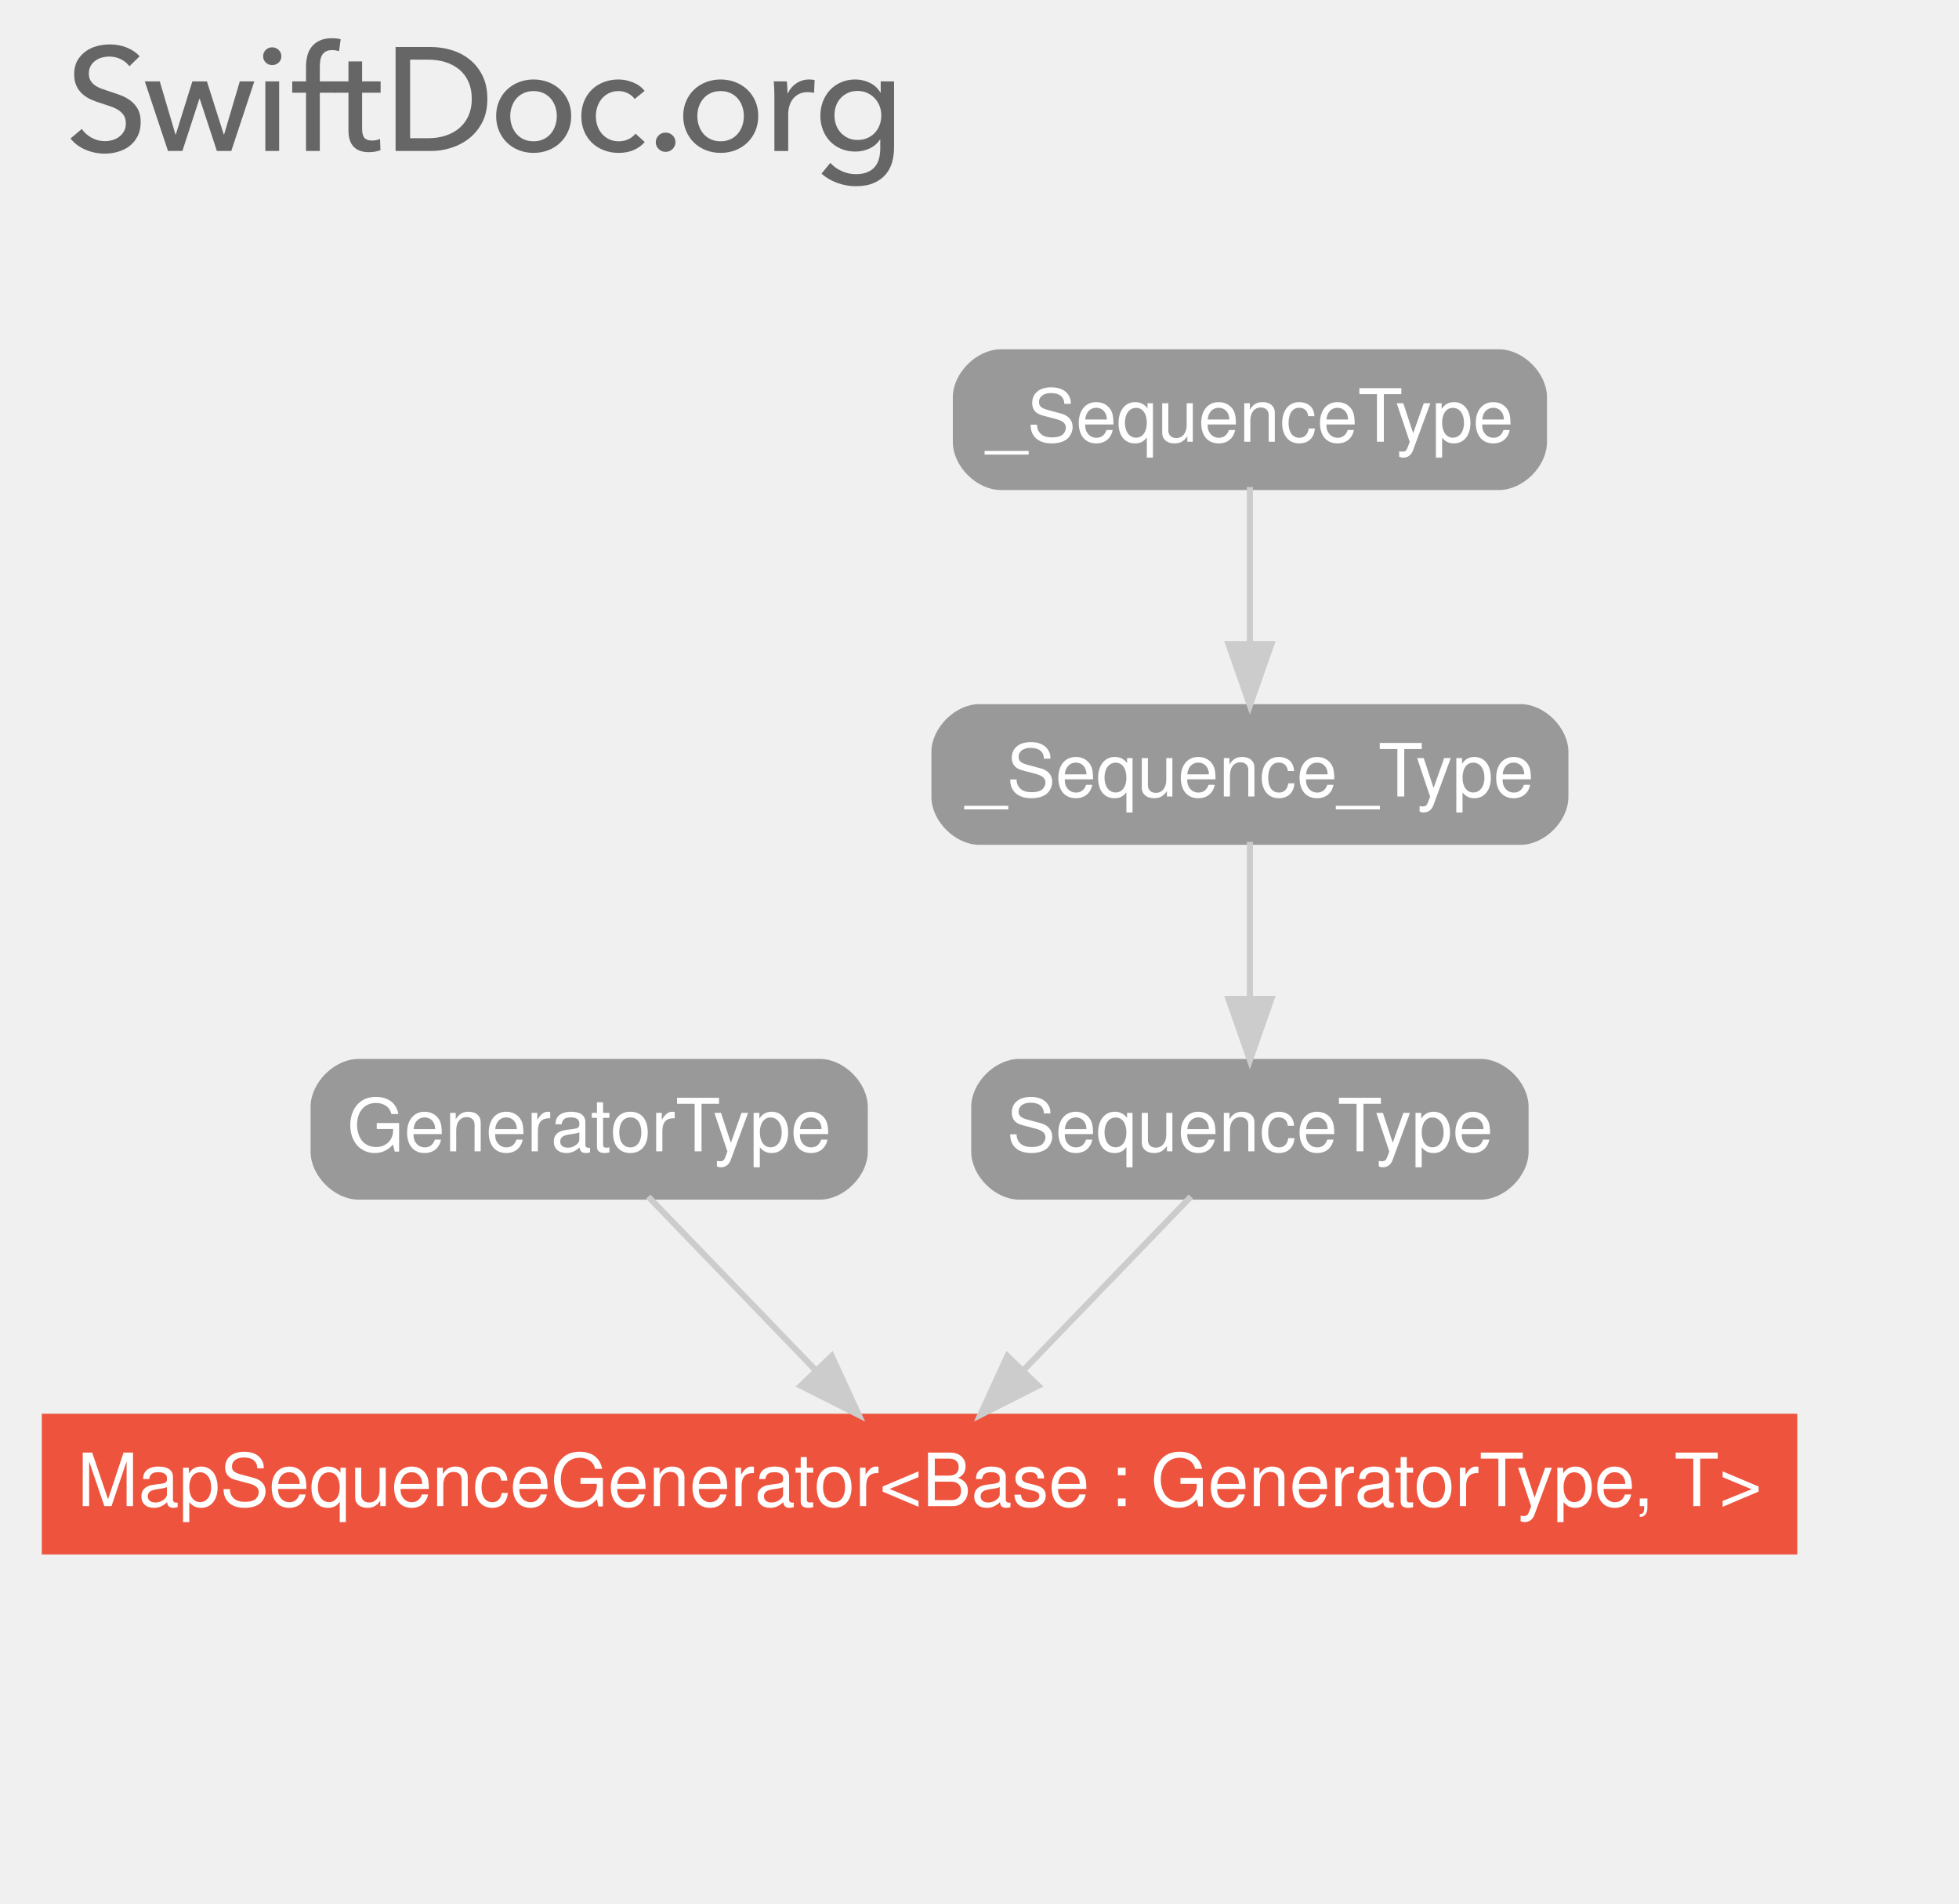
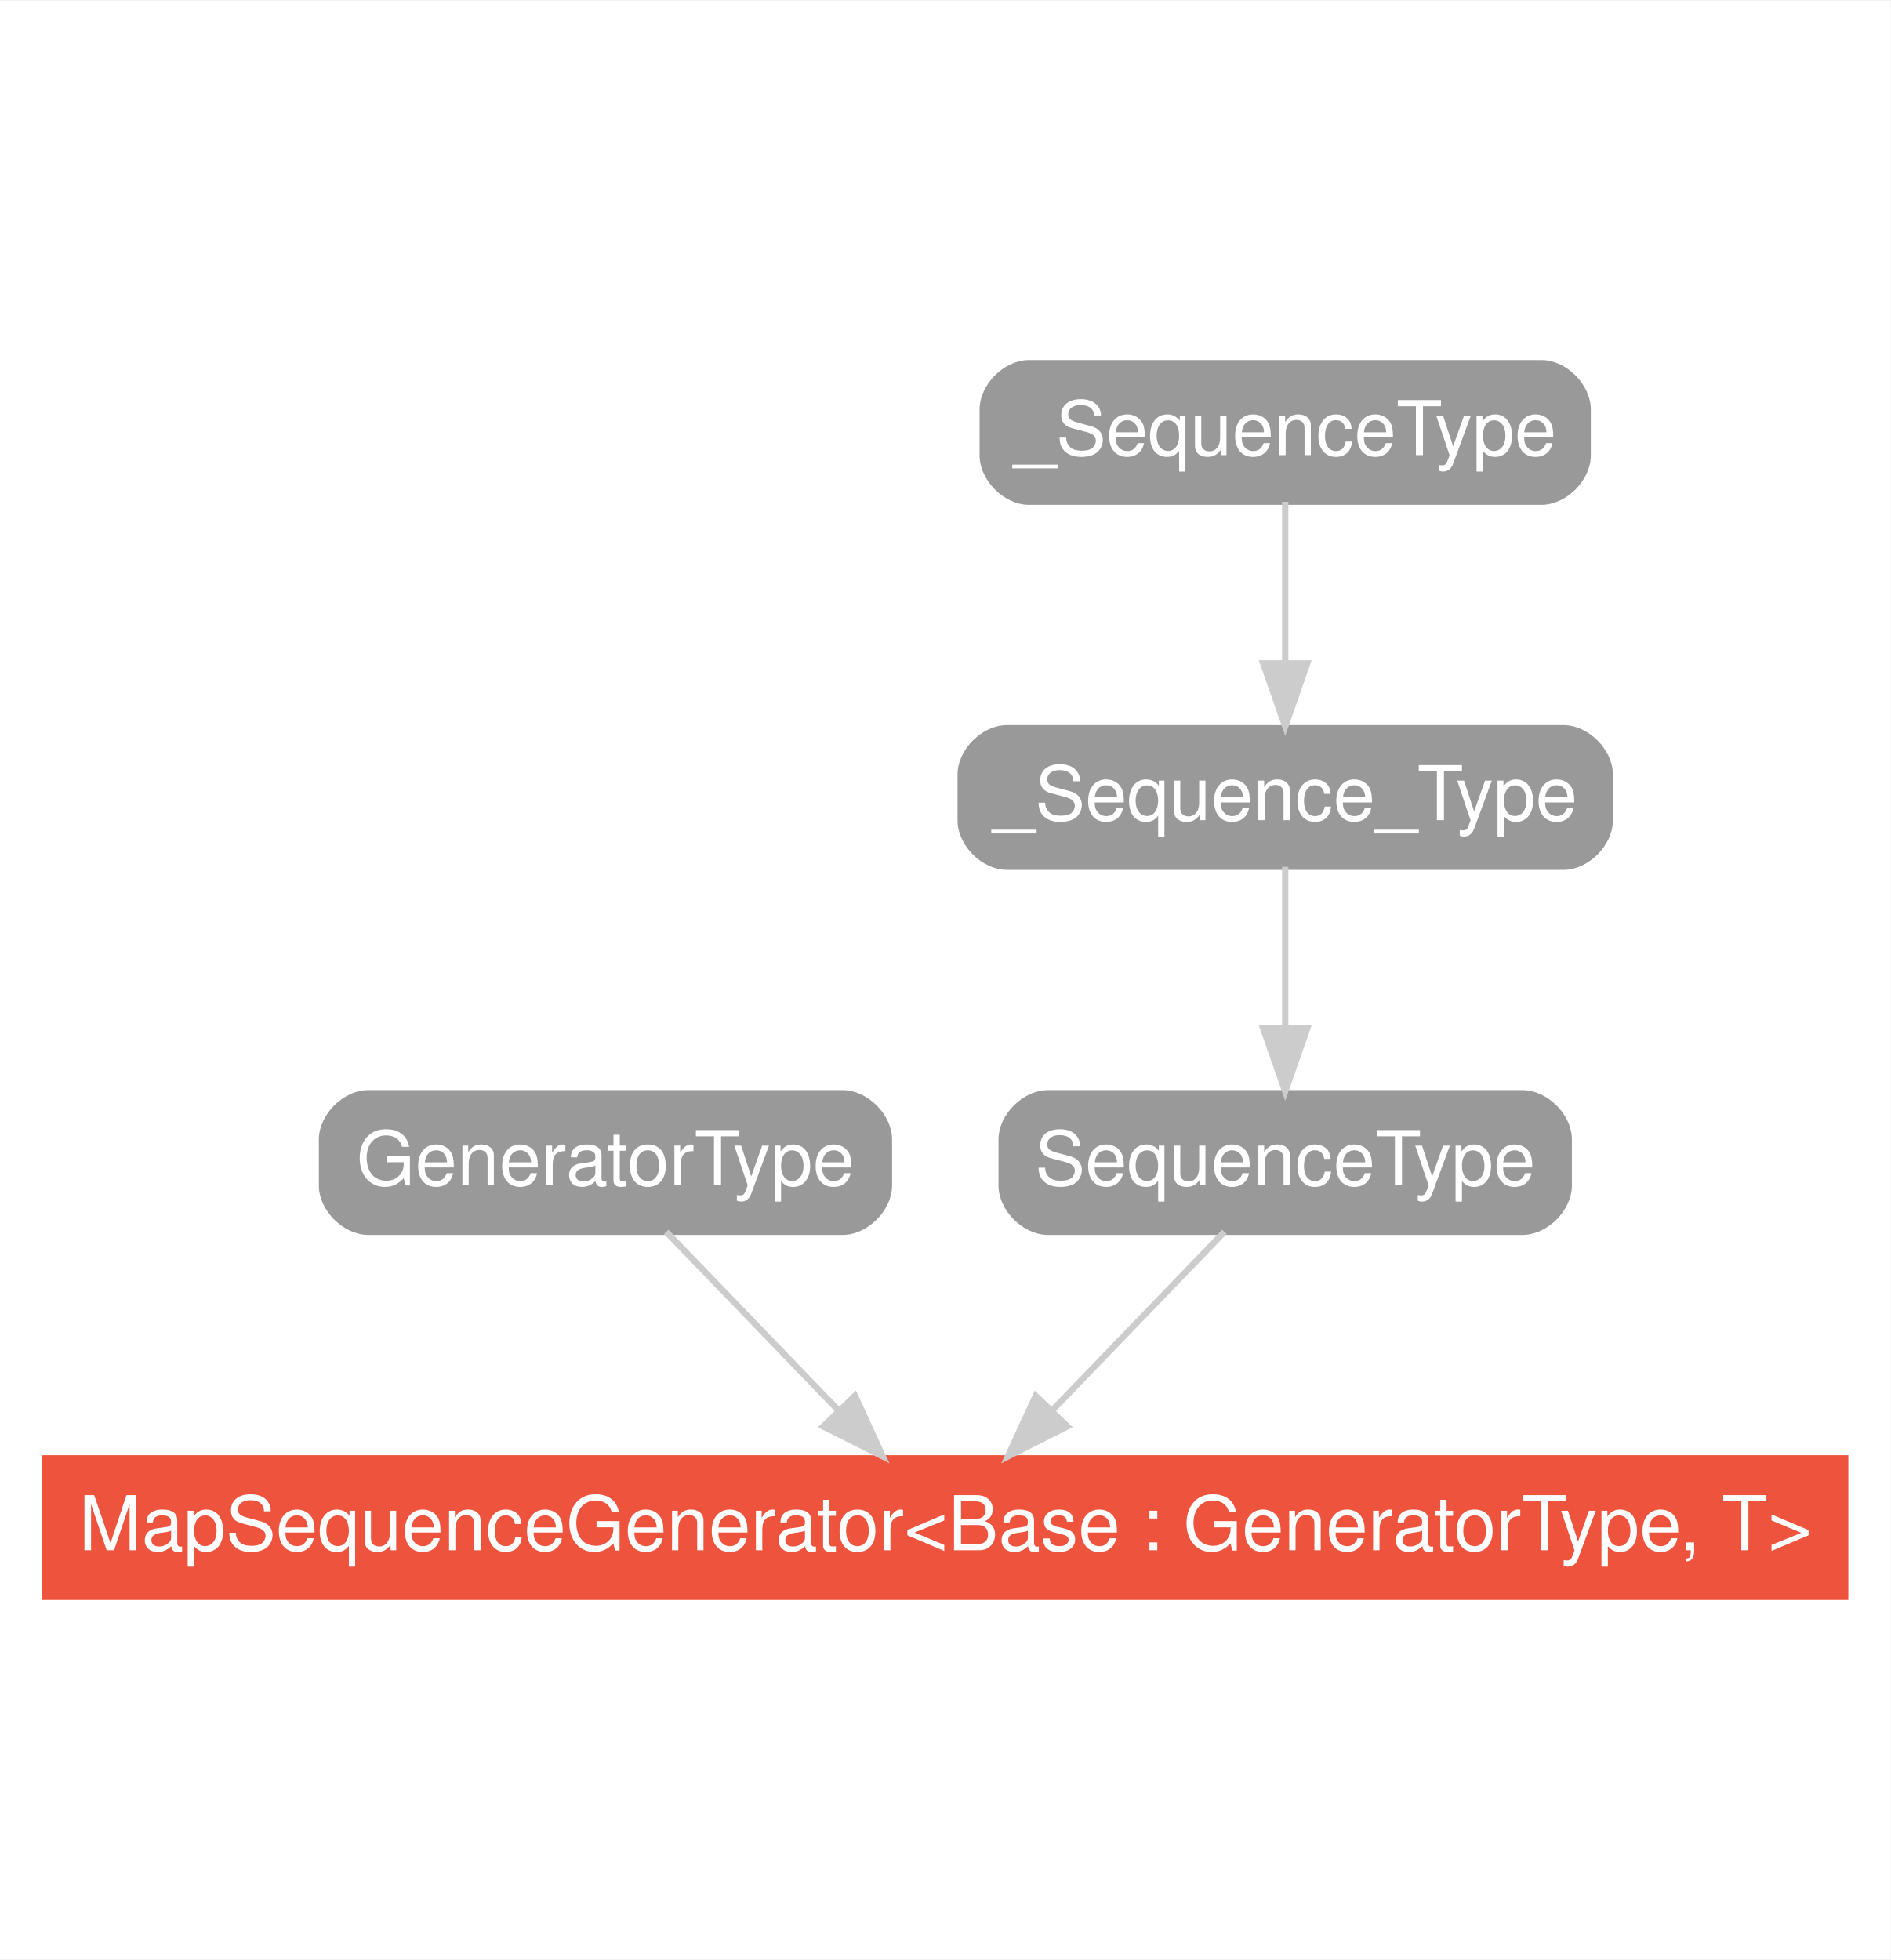
- <svg xmlns="http://www.w3.org/2000/svg" xmlns:xlink="http://www.w3.org/1999/xlink" width="320pt" height="311pt" viewBox="0.00 0.00 320.0 311.20">
+ <svg xmlns="http://www.w3.org/2000/svg" xmlns:xlink="http://www.w3.org/1999/xlink" width="300pt" height="311pt" viewBox="0.00 0.00 300.40 311.20">
  <g id="graph0" class="graph" transform="scale(1 1) rotate(0) translate(7.2 253.6)">
-     <g transform="translate(0 -253.6)">
-       <g>
-         <path fill="#666666" d="M13.846,10.832c-0.336-0.464-0.792-0.844-1.368-1.14s-1.224-0.444-1.944-0.444         c-0.384,0-0.772,0.052-1.164,0.156C8.977,9.509,8.622,9.677,8.301,9.908c-0.32,0.232-0.58,0.52-0.78,0.864         c-0.2,0.344-0.3,0.756-0.3,1.236c0,0.464,0.092,0.852,0.276,1.164c0.184,0.312,0.432,0.576,0.744,0.792s0.68,0.4,1.104,0.552         c0.423,0.152,0.876,0.309,1.356,0.468c0.576,0.177,1.16,0.376,1.752,0.601c0.592,0.224,1.128,0.52,1.608,0.888         s0.872,0.828,1.176,1.38s0.456,1.252,0.456,2.101c0,0.88-0.164,1.644-0.492,2.292c-0.328,0.647-0.765,1.184-1.308,1.607         c-0.544,0.424-1.172,0.74-1.884,0.948s-1.444,0.312-2.196,0.312c-1.072,0-2.108-0.208-3.108-0.624         c-1-0.415-1.828-1.031-2.484-1.848l1.848-1.56c0.4,0.592,0.936,1.071,1.608,1.439c0.672,0.368,1.399,0.552,2.184,0.552         c0.4,0,0.8-0.056,1.2-0.168c0.4-0.111,0.764-0.288,1.092-0.527c0.328-0.24,0.596-0.54,0.804-0.9         c0.208-0.36,0.312-0.796,0.312-1.308s-0.108-0.94-0.324-1.284c-0.216-0.344-0.508-0.636-0.876-0.876s-0.796-0.444-1.284-0.612         c-0.488-0.168-1.004-0.34-1.548-0.516c-0.544-0.16-1.08-0.356-1.608-0.588c-0.528-0.232-1-0.528-1.416-0.889         c-0.416-0.359-0.752-0.804-1.008-1.332c-0.256-0.527-0.384-1.184-0.384-1.968c0-0.848,0.172-1.576,0.516-2.184         c0.344-0.608,0.792-1.112,1.344-1.512c0.552-0.4,1.176-0.692,1.872-0.876c0.696-0.184,1.396-0.276,2.1-0.276         c0.992,0,1.92,0.176,2.784,0.528c0.864,0.352,1.56,0.824,2.088,1.416L13.846,10.832z" />
-         <path fill="#666666" d="M18.813,13.304l2.568,8.688h0.048l2.712-8.688h2.376l2.76,8.688h0.048l2.568-8.688h2.376L30.501,24.68         h-2.352l-2.808-8.544h-0.048l-2.784,8.544h-2.352l-3.792-11.376H18.813z" />
-         <path fill="#666666" d="M38.685,9.2c0,0.416-0.147,0.76-0.44,1.032c-0.294,0.272-0.647,0.408-1.06,0.408s-0.762-0.14-1.047-0.42         c-0.286-0.28-0.429-0.62-0.429-1.02c0-0.416,0.143-0.764,0.429-1.044c0.286-0.28,0.635-0.42,1.047-0.42s0.766,0.14,1.06,0.42         C38.538,8.437,38.685,8.784,38.685,9.2z M38.325,24.68h-2.256V13.304h2.256V24.68z" />
-         <path fill="#666666" d="M47.613,15.152h-2.64v9.528h-2.256v-9.528h-2.256v-1.848h2.256v-2.376c0-0.672,0.076-1.292,0.228-1.86         c0.152-0.568,0.4-1.06,0.744-1.476c0.344-0.416,0.784-0.744,1.32-0.984c0.536-0.24,1.188-0.36,1.956-0.36         c0.544,0,1.016,0.056,1.416,0.168l-0.264,1.944c-0.176-0.048-0.352-0.088-0.528-0.12c-0.176-0.032-0.376-0.048-0.6-0.048         c-0.432,0-0.78,0.076-1.044,0.228c-0.264,0.152-0.468,0.356-0.612,0.612s-0.24,0.548-0.288,0.876         c-0.048,0.328-0.072,0.668-0.072,1.02v2.376h2.64V15.152z" />
-         <path fill="#666666" d="M54.909,15.152h-3.024v5.91c0,0.687,0.128,1.177,0.384,1.472c0.256,0.295,0.664,0.442,1.224,0.442         c0.208,0,0.432-0.021,0.672-0.065c0.24-0.044,0.456-0.11,0.648-0.198l0.072,1.848c-0.272,0.096-0.572,0.172-0.9,0.229         c-0.328,0.056-0.668,0.084-1.02,0.084c-1.072,0-1.892-0.296-2.46-0.889c-0.568-0.592-0.852-1.479-0.852-2.664v-6.168h-2.184         v-1.848h2.184V10.04h2.232v3.264h3.024V15.152z" />
-         <path fill="#666666" d="M57.356,7.688h5.832c1.088,0,2.176,0.16,3.264,0.48c1.088,0.32,2.072,0.824,2.952,1.512         s1.592,1.568,2.136,2.64c0.544,1.072,0.816,2.36,0.816,3.864c0,1.456-0.272,2.716-0.816,3.78s-1.256,1.943-2.136,2.64         s-1.864,1.216-2.952,1.561c-1.088,0.344-2.176,0.516-3.264,0.516h-5.832V7.688z M59.732,22.593h2.976         c1.024,0,1.972-0.145,2.844-0.432c0.872-0.288,1.624-0.704,2.256-1.248c0.632-0.544,1.124-1.216,1.476-2.017         c0.352-0.8,0.528-1.704,0.528-2.712c0-1.056-0.176-1.983-0.528-2.784c-0.353-0.8-0.844-1.468-1.476-2.004         c-0.632-0.536-1.384-0.944-2.256-1.224s-1.82-0.42-2.844-0.42h-2.976V22.593z" />
-         <path fill="#666666" d="M86.06,18.969c0,0.88-0.156,1.688-0.468,2.424c-0.312,0.736-0.744,1.372-1.296,1.908         c-0.552,0.536-1.204,0.952-1.956,1.248c-0.752,0.296-1.56,0.443-2.424,0.443c-0.864,0-1.672-0.147-2.424-0.443         c-0.752-0.296-1.4-0.712-1.944-1.248c-0.544-0.536-0.972-1.172-1.284-1.908c-0.312-0.735-0.468-1.544-0.468-2.424         s0.156-1.684,0.468-2.412c0.312-0.728,0.74-1.356,1.284-1.884c0.543-0.528,1.191-0.939,1.944-1.236         c0.752-0.296,1.56-0.444,2.424-0.444c0.864,0,1.672,0.148,2.424,0.444c0.752,0.297,1.404,0.708,1.956,1.236         c0.552,0.527,0.984,1.156,1.296,1.884C85.904,17.285,86.06,18.089,86.06,18.969z M83.708,18.98c0-0.542-0.084-1.061-0.252-1.556         c-0.169-0.494-0.414-0.929-0.734-1.304s-0.718-0.674-1.192-0.897s-1.015-0.335-1.625-0.335c-0.61,0-1.152,0.111-1.625,0.335         c-0.474,0.224-0.871,0.522-1.191,0.897c-0.321,0.375-0.566,0.81-0.734,1.304C76.184,17.92,76.1,18.438,76.1,18.98         c0,0.543,0.084,1.062,0.253,1.556c0.168,0.495,0.413,0.934,0.734,1.316c0.321,0.383,0.718,0.686,1.191,0.909         c0.473,0.224,1.015,0.335,1.625,0.335c0.61,0,1.151-0.111,1.625-0.335s0.871-0.526,1.192-0.909s0.565-0.821,0.734-1.316         C83.624,20.042,83.708,19.523,83.708,18.98z" />
-         <path fill="#666666" d="M96.428,16.184c-0.24-0.368-0.6-0.676-1.08-0.924s-0.992-0.372-1.536-0.372         c-0.592,0-1.116,0.112-1.572,0.336c-0.456,0.225-0.844,0.524-1.164,0.9c-0.32,0.376-0.564,0.812-0.732,1.308         s-0.252,1.017-0.252,1.56c0,0.545,0.084,1.064,0.252,1.561s0.412,0.933,0.732,1.308c0.32,0.376,0.712,0.677,1.176,0.9         c0.464,0.225,0.992,0.336,1.584,0.336c0.576,0,1.1-0.111,1.572-0.336c0.472-0.224,0.86-0.528,1.164-0.912l1.512,1.368         c-0.48,0.561-1.08,0.996-1.8,1.308c-0.72,0.312-1.536,0.468-2.448,0.468c-0.88,0-1.692-0.144-2.436-0.432         c-0.744-0.288-1.388-0.691-1.932-1.212c-0.544-0.52-0.972-1.147-1.284-1.884s-0.468-1.561-0.468-2.473         c0-0.896,0.152-1.711,0.456-2.447c0.304-0.736,0.728-1.368,1.272-1.896c0.543-0.527,1.188-0.936,1.932-1.224         c0.744-0.288,1.548-0.433,2.412-0.433c0.8,0,1.596,0.16,2.388,0.48s1.419,0.784,1.884,1.392L96.428,16.184z" />
-         <path fill="#666666" d="M103.1,23.24c0,0.417-0.152,0.784-0.456,1.104c-0.304,0.32-0.688,0.479-1.152,0.479         c-0.448,0-0.828-0.155-1.14-0.468c-0.312-0.312-0.468-0.676-0.468-1.092c0-0.432,0.152-0.804,0.456-1.116         c0.304-0.312,0.688-0.468,1.152-0.468c0.464,0,0.848,0.152,1.152,0.456C102.947,22.44,103.1,22.808,103.1,23.24z" />
-         <path fill="#666666" d="M116.635,18.969c0,0.88-0.156,1.688-0.468,2.424c-0.312,0.736-0.744,1.372-1.296,1.908         c-0.552,0.536-1.204,0.952-1.956,1.248c-0.752,0.296-1.56,0.443-2.424,0.443c-0.864,0-1.672-0.147-2.424-0.443         c-0.752-0.296-1.4-0.712-1.944-1.248c-0.544-0.536-0.972-1.172-1.284-1.908c-0.312-0.735-0.468-1.544-0.468-2.424         s0.156-1.684,0.468-2.412c0.312-0.728,0.74-1.356,1.284-1.884c0.543-0.528,1.191-0.939,1.944-1.236         c0.752-0.296,1.56-0.444,2.424-0.444c0.864,0,1.672,0.148,2.424,0.444c0.752,0.297,1.404,0.708,1.956,1.236         c0.552,0.527,0.984,1.156,1.296,1.884C116.479,17.285,116.635,18.089,116.635,18.969z M114.283,18.98         c0-0.542-0.084-1.061-0.252-1.556c-0.169-0.494-0.414-0.929-0.734-1.304s-0.718-0.674-1.192-0.897s-1.015-0.335-1.625-0.335         c-0.61,0-1.152,0.111-1.625,0.335c-0.474,0.224-0.871,0.522-1.191,0.897c-0.321,0.375-0.566,0.81-0.734,1.304         c-0.169,0.495-0.253,1.014-0.253,1.556c0,0.543,0.084,1.062,0.253,1.556c0.168,0.495,0.413,0.934,0.734,1.316         c0.321,0.383,0.718,0.686,1.191,0.909c0.473,0.224,1.015,0.335,1.625,0.335c0.61,0,1.151-0.111,1.625-0.335         s0.871-0.526,1.192-0.909s0.565-0.821,0.734-1.316C114.199,20.042,114.283,19.523,114.283,18.98z" />
-         <path fill="#666666" d="M119.251,14.577c-0.016-0.48-0.04-0.904-0.072-1.272h2.136c0.032,0.288,0.056,0.62,0.072,0.996         c0.016,0.376,0.024,0.684,0.024,0.924h0.072c0.32-0.672,0.788-1.212,1.404-1.62c0.616-0.408,1.308-0.612,2.076-0.612         c0.352,0,0.648,0.033,0.888,0.097l-0.096,2.088c-0.32-0.08-0.664-0.12-1.032-0.12c-0.544,0-1.016,0.101-1.416,0.3         c-0.4,0.2-0.732,0.468-0.996,0.805c-0.264,0.336-0.46,0.724-0.588,1.163c-0.128,0.44-0.192,0.9-0.192,1.381v5.976h-2.256v-8.928         C119.275,15.449,119.267,15.056,119.251,14.577z" />
-         <path fill="#666666" d="M128.419,26.625c0.496,0.56,1.116,1.008,1.86,1.344c0.744,0.336,1.508,0.504,2.292,0.504         c0.752,0,1.384-0.108,1.896-0.324s0.924-0.512,1.236-0.888s0.536-0.82,0.672-1.332c0.136-0.513,0.204-1.064,0.204-1.656v-1.464         h-0.048c-0.416,0.641-0.984,1.128-1.704,1.464c-0.72,0.336-1.488,0.504-2.304,0.504c-0.864,0-1.652-0.151-2.364-0.456         c-0.712-0.304-1.316-0.72-1.812-1.248c-0.496-0.527-0.88-1.147-1.152-1.859s-0.408-1.477-0.408-2.292         c0-0.816,0.136-1.584,0.408-2.305c0.272-0.72,0.656-1.348,1.152-1.884c0.496-0.535,1.096-0.96,1.8-1.271         c0.704-0.312,1.488-0.469,2.352-0.469c0.816,0,1.596,0.177,2.34,0.528c0.744,0.353,1.332,0.888,1.764,1.608h0.048v-1.824h2.184         v10.8c0,0.832-0.104,1.628-0.312,2.388c-0.208,0.76-0.56,1.433-1.056,2.017s-1.144,1.052-1.944,1.404         c-0.8,0.352-1.792,0.527-2.976,0.527c-0.992,0-1.988-0.18-2.988-0.54c-1-0.359-1.86-0.868-2.58-1.523L128.419,26.625z          M129.091,18.873c0,0.527,0.084,1.031,0.253,1.512c0.168,0.479,0.417,0.904,0.746,1.271c0.329,0.369,0.726,0.664,1.192,0.889         c0.465,0.224,0.995,0.336,1.589,0.336c0.577,0,1.107-0.104,1.589-0.312c0.481-0.207,0.891-0.491,1.228-0.852         s0.598-0.784,0.782-1.272c0.185-0.487,0.277-1.012,0.277-1.571c0-0.544-0.093-1.057-0.277-1.536         c-0.185-0.48-0.449-0.904-0.794-1.272c-0.345-0.367-0.755-0.66-1.228-0.876c-0.474-0.216-1-0.324-1.577-0.324         c-0.594,0-1.124,0.108-1.589,0.324c-0.466,0.216-0.863,0.504-1.192,0.864s-0.578,0.784-0.746,1.271         C129.175,17.812,129.091,18.329,129.091,18.873z" />
-       </g>
-       <g>
-         <a xlink:href="/" pointer-events="all" target="_top">
-           <polygon fill="none" points="0,0 145,0 145,35 0,35 0,0" />
-         </a>
-       </g>
-     </g>
+     <polygon fill="white" stroke="none" points="-7.2,57.6 -7.2,-253.6 293.2,-253.6 293.2,57.6 -7.2,57.6" />
    <g id="node1" class="node">
      <g id="a_node1">
-         <a xlink:href="/protocol/GeneratorType/" target="_top">
+         <a xlink:href="/protocol/GeneratorType/" xlink:title="GeneratorType">
          <path fill="#999999" stroke="#999999" d="M126.705,-80C126.705,-80 51.295,-80 51.295,-80 47.629,-80 43.962,-76.333 43.962,-72.667 43.962,-72.667 43.962,-65.333 43.962,-65.333 43.962,-61.667 47.629,-58 51.295,-58 51.295,-58 126.705,-58 126.705,-58 130.371,-58 134.038,-61.667 134.038,-65.333 134.038,-65.333 134.038,-72.667 134.038,-72.667 134.038,-76.333 130.371,-80 126.705,-80" />
          <text text-anchor="middle" x="89" y="-65.4" font-family="Helvetica,sans-Serif" font-size="12.00" fill="white">GeneratorType</text>
        </a>
      </g>
    </g>
    <g id="node2" class="node">
      <g id="a_node2">
-         <a xlink:href="/type/MapSequenceGenerator/" target="_top">
+         <a xlink:href="/type/MapSequenceGenerator/" xlink:title="MapSequenceGenerator&lt;Base : GeneratorType, T&gt;">
          <polygon fill="#ee543d" stroke="#ee543d" points="285.971,-22 0.029,-22 0.029,-0 285.971,-0 285.971,-22" />
          <text text-anchor="middle" x="143" y="-7.4" font-family="Helvetica,sans-Serif" font-size="12.00" fill="white">MapSequenceGenerator&lt;Base : GeneratorType, T&gt;</text>
        </a>
      </g>
    </g>
    <g id="edge1" class="edge">
      <path fill="none" stroke="#cccccc" d="M98.654,-57.988C106.238,-50.123 116.989,-38.974 126.006,-29.624" />
      <polygon fill="#cccccc" stroke="#cccccc" points="128.642,-31.932 133.064,-22.304 123.603,-27.073 128.642,-31.932" />
    </g>
    <g id="node3" class="node">
      <g id="a_node3">
-         <a xlink:href="/protocol/SequenceType/" target="_top">
+         <a xlink:href="/protocol/SequenceType/" xlink:title="SequenceType">
          <path fill="#999999" stroke="#999999" d="M234.718,-80C234.718,-80 159.282,-80 159.282,-80 155.615,-80 151.949,-76.333 151.949,-72.667 151.949,-72.667 151.949,-65.333 151.949,-65.333 151.949,-61.667 155.615,-58 159.282,-58 159.282,-58 234.718,-58 234.718,-58 238.385,-58 242.051,-61.667 242.051,-65.333 242.051,-65.333 242.051,-72.667 242.051,-72.667 242.051,-76.333 238.385,-80 234.718,-80" />
          <text text-anchor="middle" x="197" y="-65.4" font-family="Helvetica,sans-Serif" font-size="12.00" fill="white">SequenceType</text>
        </a>
      </g>
    </g>
    <g id="edge2" class="edge">
      <path fill="none" stroke="#cccccc" d="M187.346,-57.988C179.762,-50.123 169.011,-38.974 159.994,-29.624" />
      <polygon fill="#cccccc" stroke="#cccccc" points="162.397,-27.073 152.936,-22.304 157.358,-31.932 162.397,-27.073" />
    </g>
    <g id="node4" class="node">
      <g id="a_node4">
-         <a xlink:href="/protocol/_SequenceType/" target="_top">
+         <a xlink:href="/protocol/_SequenceType/" xlink:title="_SequenceType">
          <path fill="#999999" stroke="#999999" d="M237.724,-196C237.724,-196 156.276,-196 156.276,-196 152.609,-196 148.943,-192.333 148.943,-188.667 148.943,-188.667 148.943,-181.333 148.943,-181.333 148.943,-177.667 152.609,-174 156.276,-174 156.276,-174 237.724,-174 237.724,-174 241.391,-174 245.057,-177.667 245.057,-181.333 245.057,-181.333 245.057,-188.667 245.057,-188.667 245.057,-192.333 241.391,-196 237.724,-196" />
          <text text-anchor="middle" x="197" y="-181.4" font-family="Helvetica,sans-Serif" font-size="12.00" fill="white">_SequenceType</text>
        </a>
      </g>
    </g>
    <g id="node5" class="node">
      <g id="a_node5">
-         <a xlink:href="/protocol/_Sequence_Type/" target="_top">
+         <a xlink:href="/protocol/_Sequence_Type/" xlink:title="_Sequence_Type">
          <path fill="#999999" stroke="#999999" d="M241.228,-138C241.228,-138 152.772,-138 152.772,-138 149.105,-138 145.439,-134.333 145.439,-130.667 145.439,-130.667 145.439,-123.333 145.439,-123.333 145.439,-119.667 149.105,-116 152.772,-116 152.772,-116 241.228,-116 241.228,-116 244.895,-116 248.561,-119.667 248.561,-123.333 248.561,-123.333 248.561,-130.667 248.561,-130.667 248.561,-134.333 244.895,-138 241.228,-138" />
          <text text-anchor="middle" x="197" y="-123.4" font-family="Helvetica,sans-Serif" font-size="12.00" fill="white">_Sequence_Type</text>
        </a>
      </g>
    </g>
    <g id="edge4" class="edge">
      <path fill="none" stroke="#cccccc" d="M197,-173.988C197,-166.91 197,-157.171 197,-148.478" />
      <polygon fill="#cccccc" stroke="#cccccc" points="200.5,-148.304 197,-138.304 193.5,-148.304 200.5,-148.304" />
    </g>
    <g id="edge3" class="edge">
      <path fill="none" stroke="#cccccc" d="M197,-115.988C197,-108.91 197,-99.171 197,-90.478" />
      <polygon fill="#cccccc" stroke="#cccccc" points="200.5,-90.304 197,-80.304 193.5,-90.304 200.5,-90.304" />
    </g>
  </g>
</svg>
